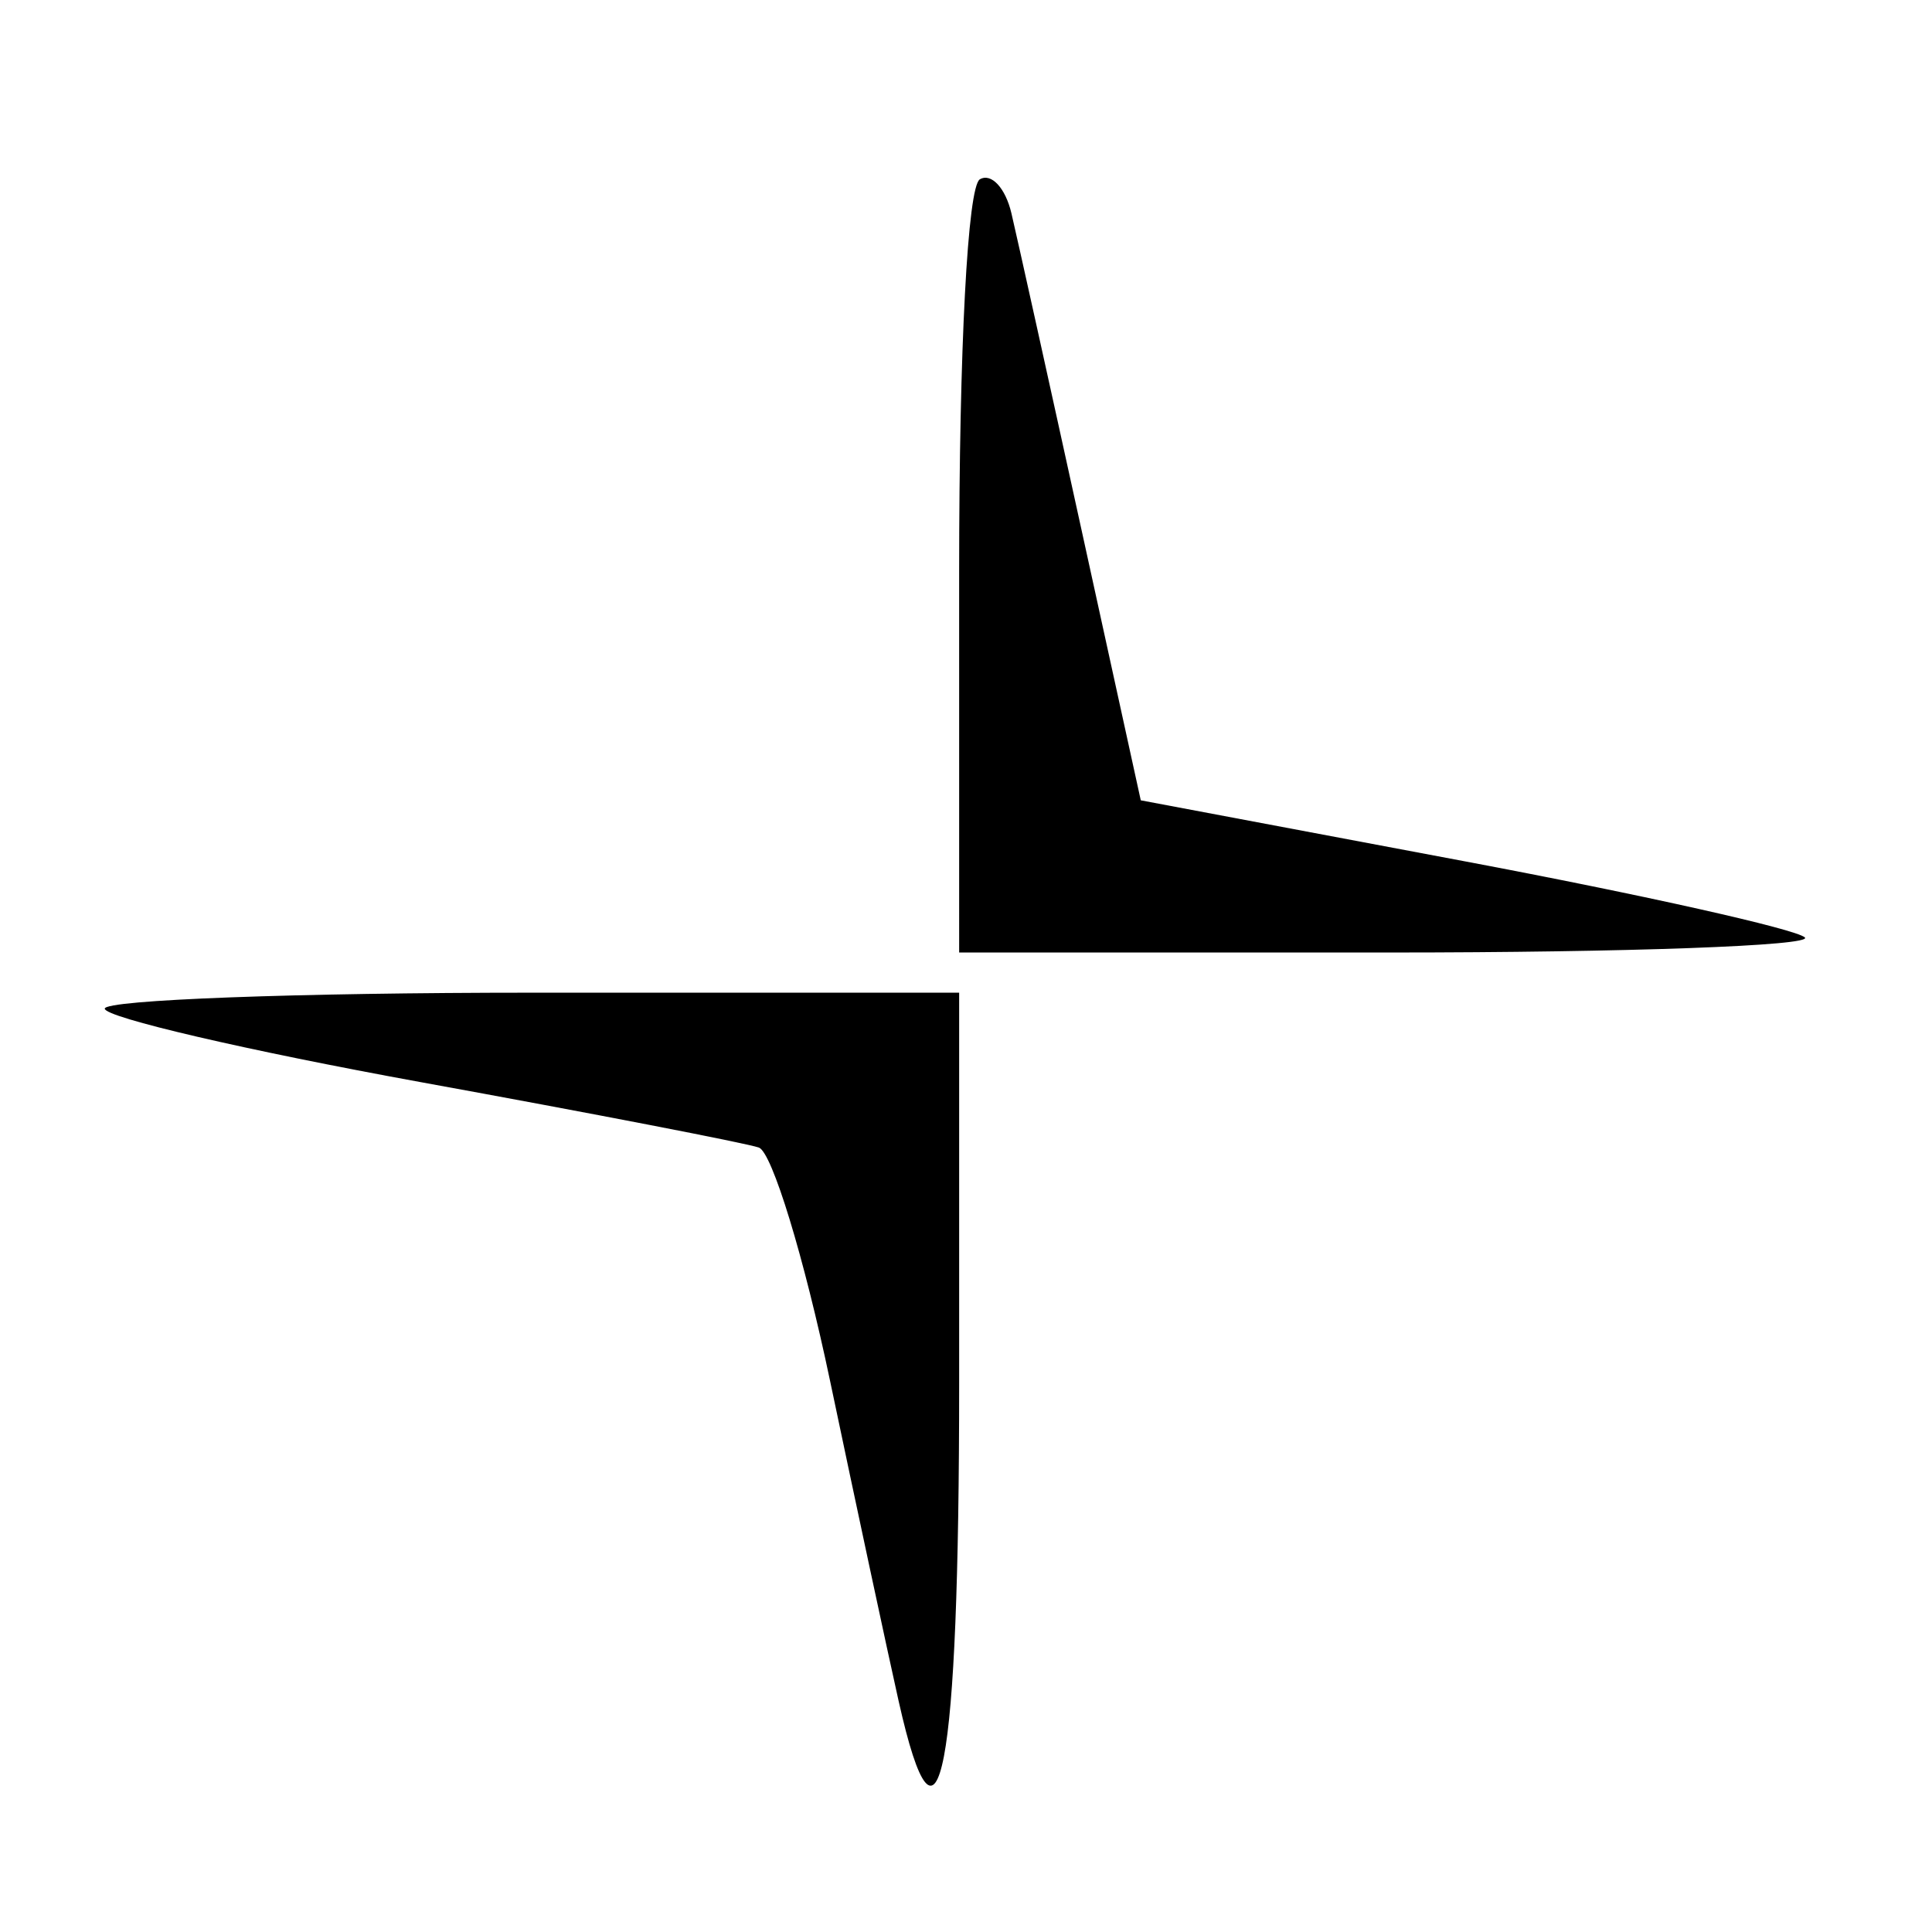
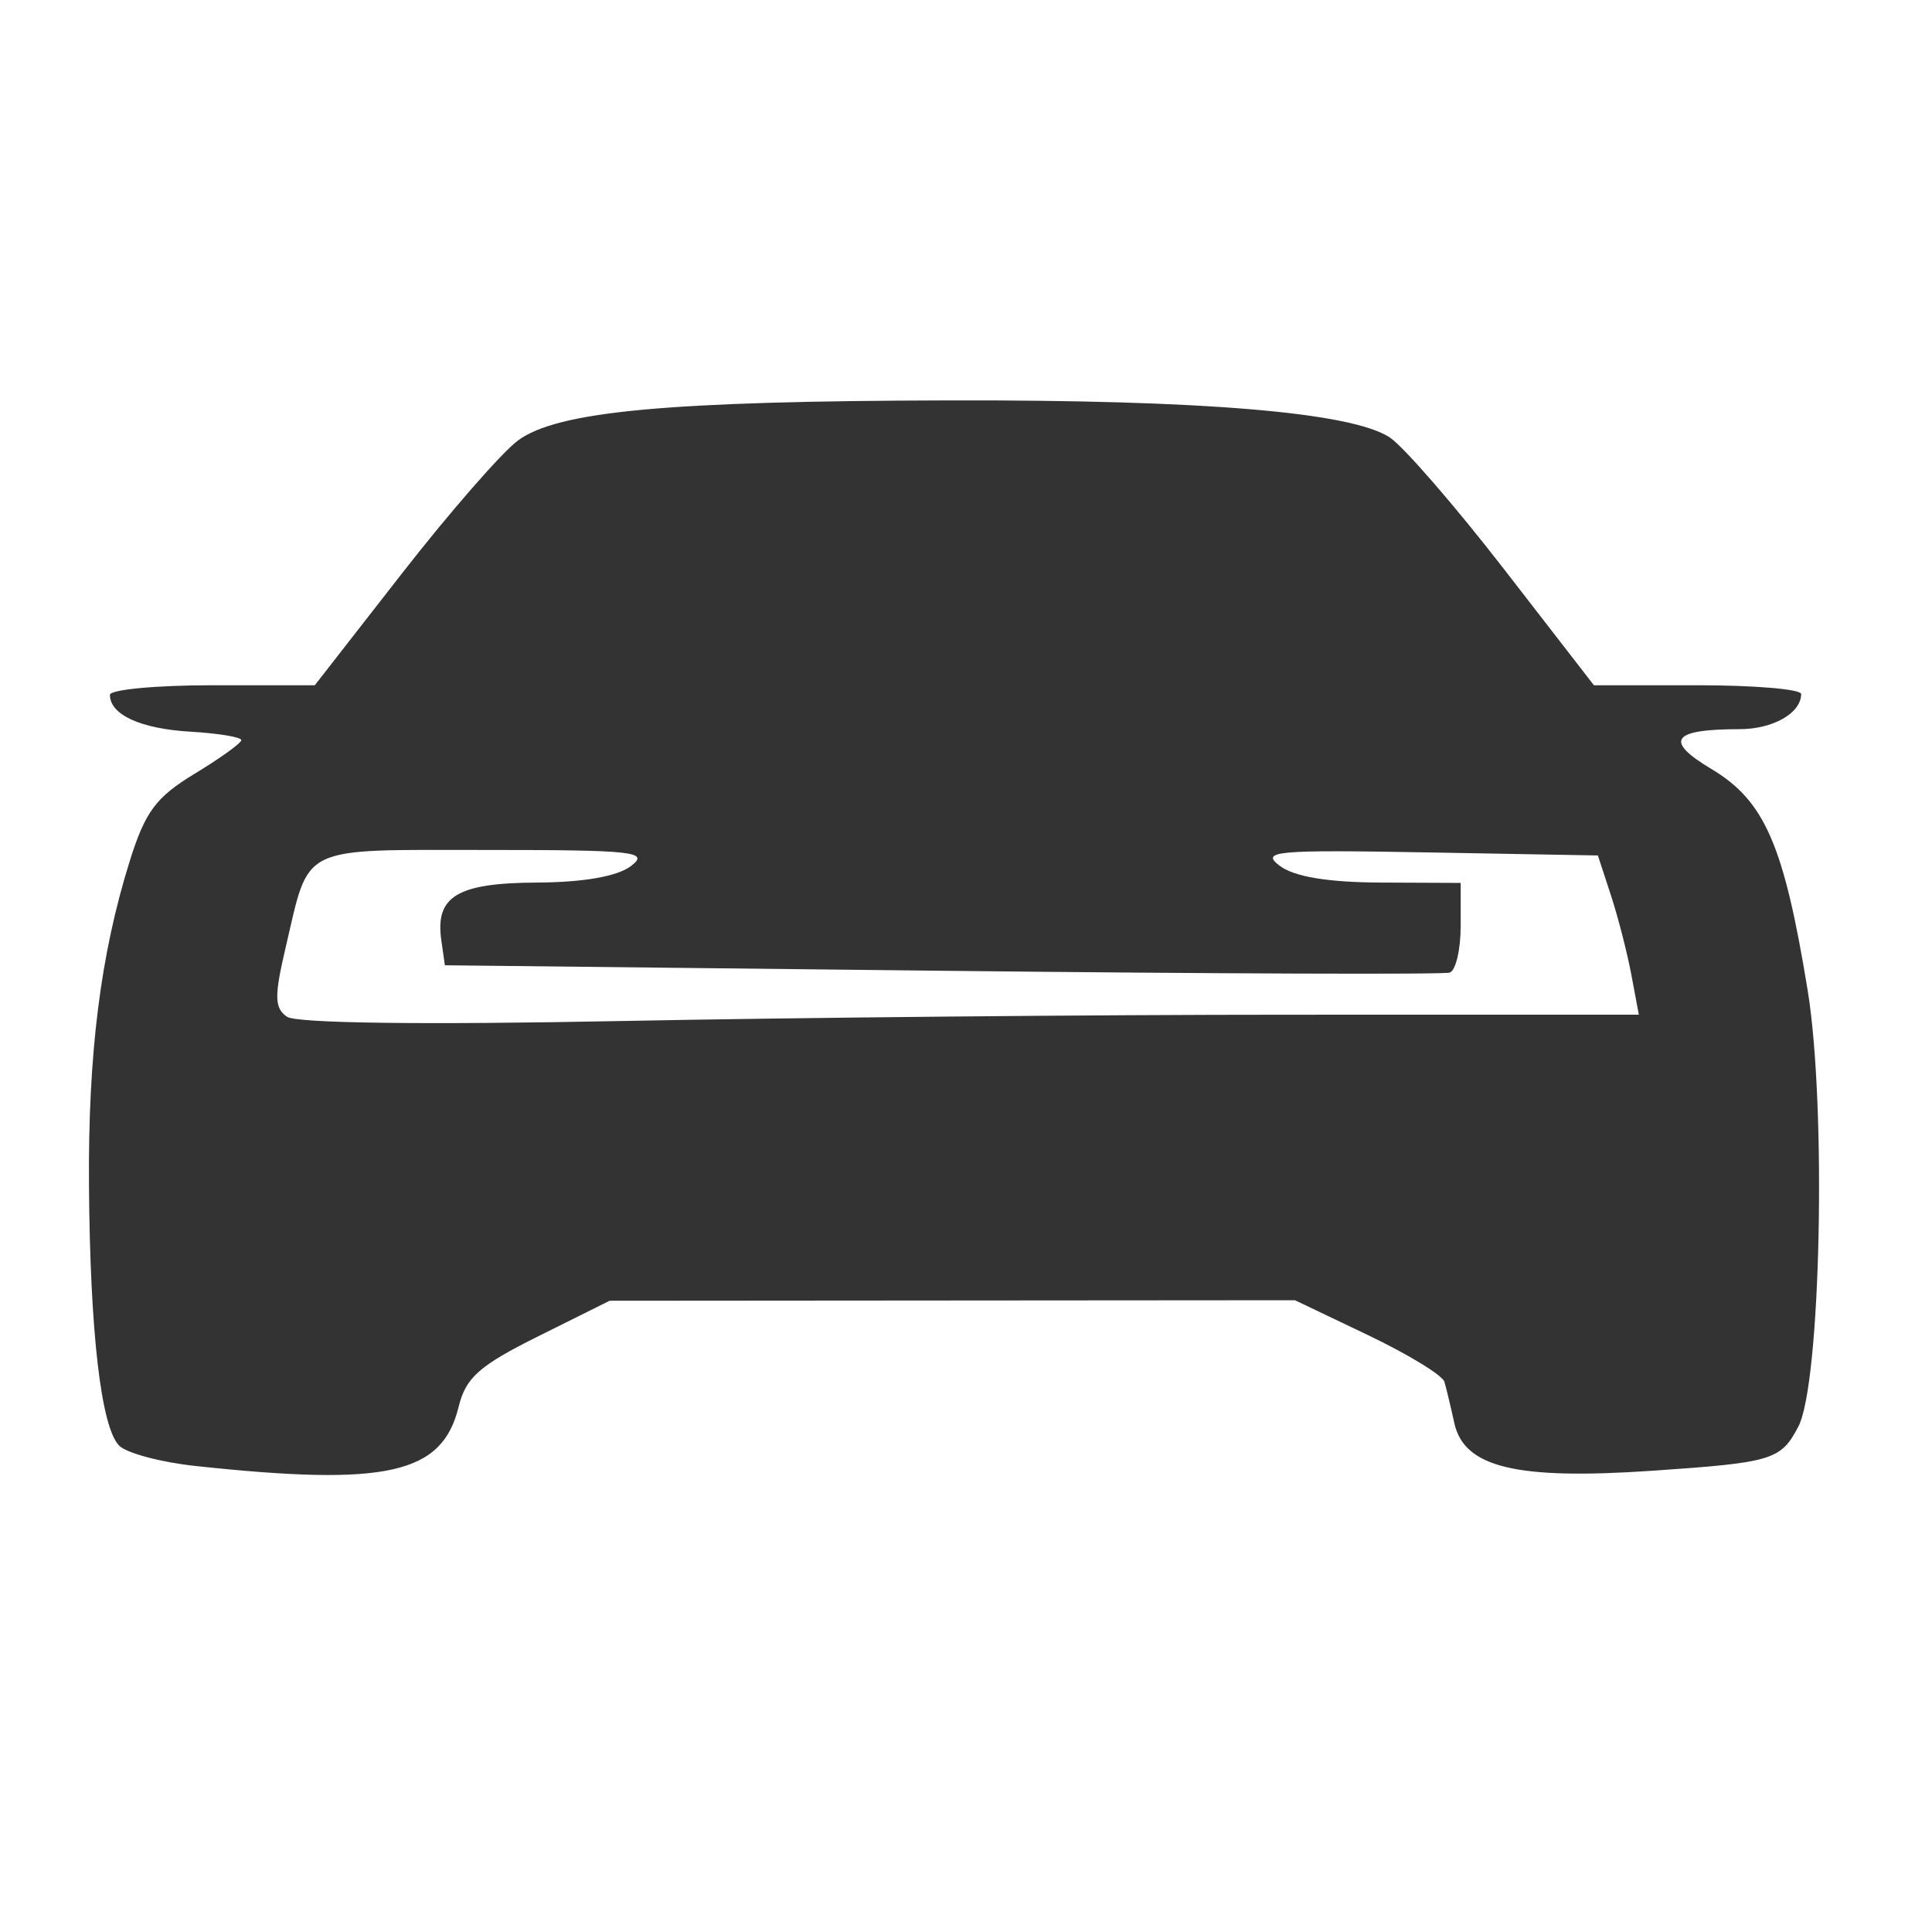
- <svg xmlns="http://www.w3.org/2000/svg" version="1.1" id="svg9" width="160" height="160" viewBox="0 0 160 160">
-   <defs id="defs13" />
-   <g id="g15">
-     <path style="fill:#000000;stroke-width:1.716" d="M 74.421,140.877 C 73.447,136.523 70.889,124.58 68.738,114.337 66.586,104.094 63.933,95.407 62.842,95.034 61.751,94.661 49.118,92.217 34.767,89.604 20.417,86.99 8.675,84.257 8.675,83.531 c 0,-0.726 15.92,-1.321 35.379,-1.321 h 35.379 v 32.35 c 0,32.361 -1.682,41.193 -5.011,26.318 z m 5.011,-93.512 c 0,-18.582 0.705,-31.927 1.717,-32.516 0.944,-0.549 2.12,0.717 2.613,2.814 0.493,2.097 3.105,13.893 5.804,26.214 l 4.908,22.402 26.844,5.054 c 14.764,2.78 27.433,5.616 28.152,6.302 0.72,0.686 -14.744,1.248 -34.365,1.248 H 79.433 Z" id="path99" />
+ <svg xmlns="http://www.w3.org/2000/svg" width="210mm" height="210mm" viewBox="0 0 210 210" version="1.1" id="svg5">
+   <defs id="defs2" />
+   <g id="layer1">
+     <path style="fill:#333333;fill-opacity:1;stroke-width:1.194" d="m 21.249,159.346 c -3.748,-0.401 -7.479,-1.395 -8.292,-2.208 -1.972,-1.972 -3.174,-12.337 -3.286,-28.343 -0.1,-14.264 1.248,-25 4.412,-35.141 1.692,-5.424 2.856,-6.996 7.07,-9.549 2.775,-1.681 5.059,-3.325 5.076,-3.653 0.018,-0.328 -2.476,-0.743 -5.542,-0.922 -5.4,-0.315 -8.739,-1.843 -8.739,-3.999 0,-0.576 5.01,-1.048 11.134,-1.048 h 11.134 l 9.457,-12.131 c 5.201,-6.672 10.883,-13.184 12.625,-14.471 4.307,-3.182 16.261,-4.292 46.967,-4.36 27.548,-0.061 43.622,1.292 47.788,4.022 1.491,0.977 7.096,7.438 12.455,14.358 l 9.743,12.582 h 11.262 c 6.194,0 11.262,0.43 11.262,0.955 0,2.078 -3.058,3.82 -6.706,3.82 -7.343,0 -8.221,1.243 -3.056,4.323 5.802,3.46 7.889,8.255 10.472,24.059 2.066,12.642 1.424,42.766 -1.011,47.417 -1.909,3.647 -2.794,3.915 -15.893,4.808 -14.794,1.008 -20.45,-0.359 -21.506,-5.199 -0.383,-1.754 -0.867,-3.768 -1.076,-4.475 -0.209,-0.707 -3.949,-2.99 -8.31,-5.073 l -7.929,-3.788 -37.249,0.028 -37.249,0.028 -7.736,3.851 c -6.441,3.206 -7.893,4.492 -8.674,7.677 -1.795,7.319 -7.776,8.664 -28.601,6.433 z m 118.854,-49.051 38.032,-0.002 -0.815,-4.344 c -0.448,-2.389 -1.45,-6.284 -2.226,-8.654 l -1.411,-4.31 -18.472,-0.331 c -16.609,-0.298 -18.234,-0.151 -16.111,1.454 1.578,1.193 5.234,1.798 11.016,1.823 l 8.654,0.038 v 4.675 c 0,2.571 -0.535,4.854 -1.189,5.073 -0.654,0.219 -25.497,0.129 -55.207,-0.199 l -54.019,-0.597 -0.39,-2.751 c -0.672,-4.744 1.747,-6.198 10.384,-6.239 5.056,-0.024 8.747,-0.67 10.228,-1.791 2.07,-1.566 0.389,-1.753 -15.774,-1.753 -20.459,0 -19.113,-0.655 -21.75,10.579 -1.253,5.336 -1.229,6.592 0.141,7.55 1.016,0.71 14.849,0.888 36.26,0.465 19.039,-0.376 51.731,-0.685 72.649,-0.686 z" id="path21" />
  </g>
</svg>
